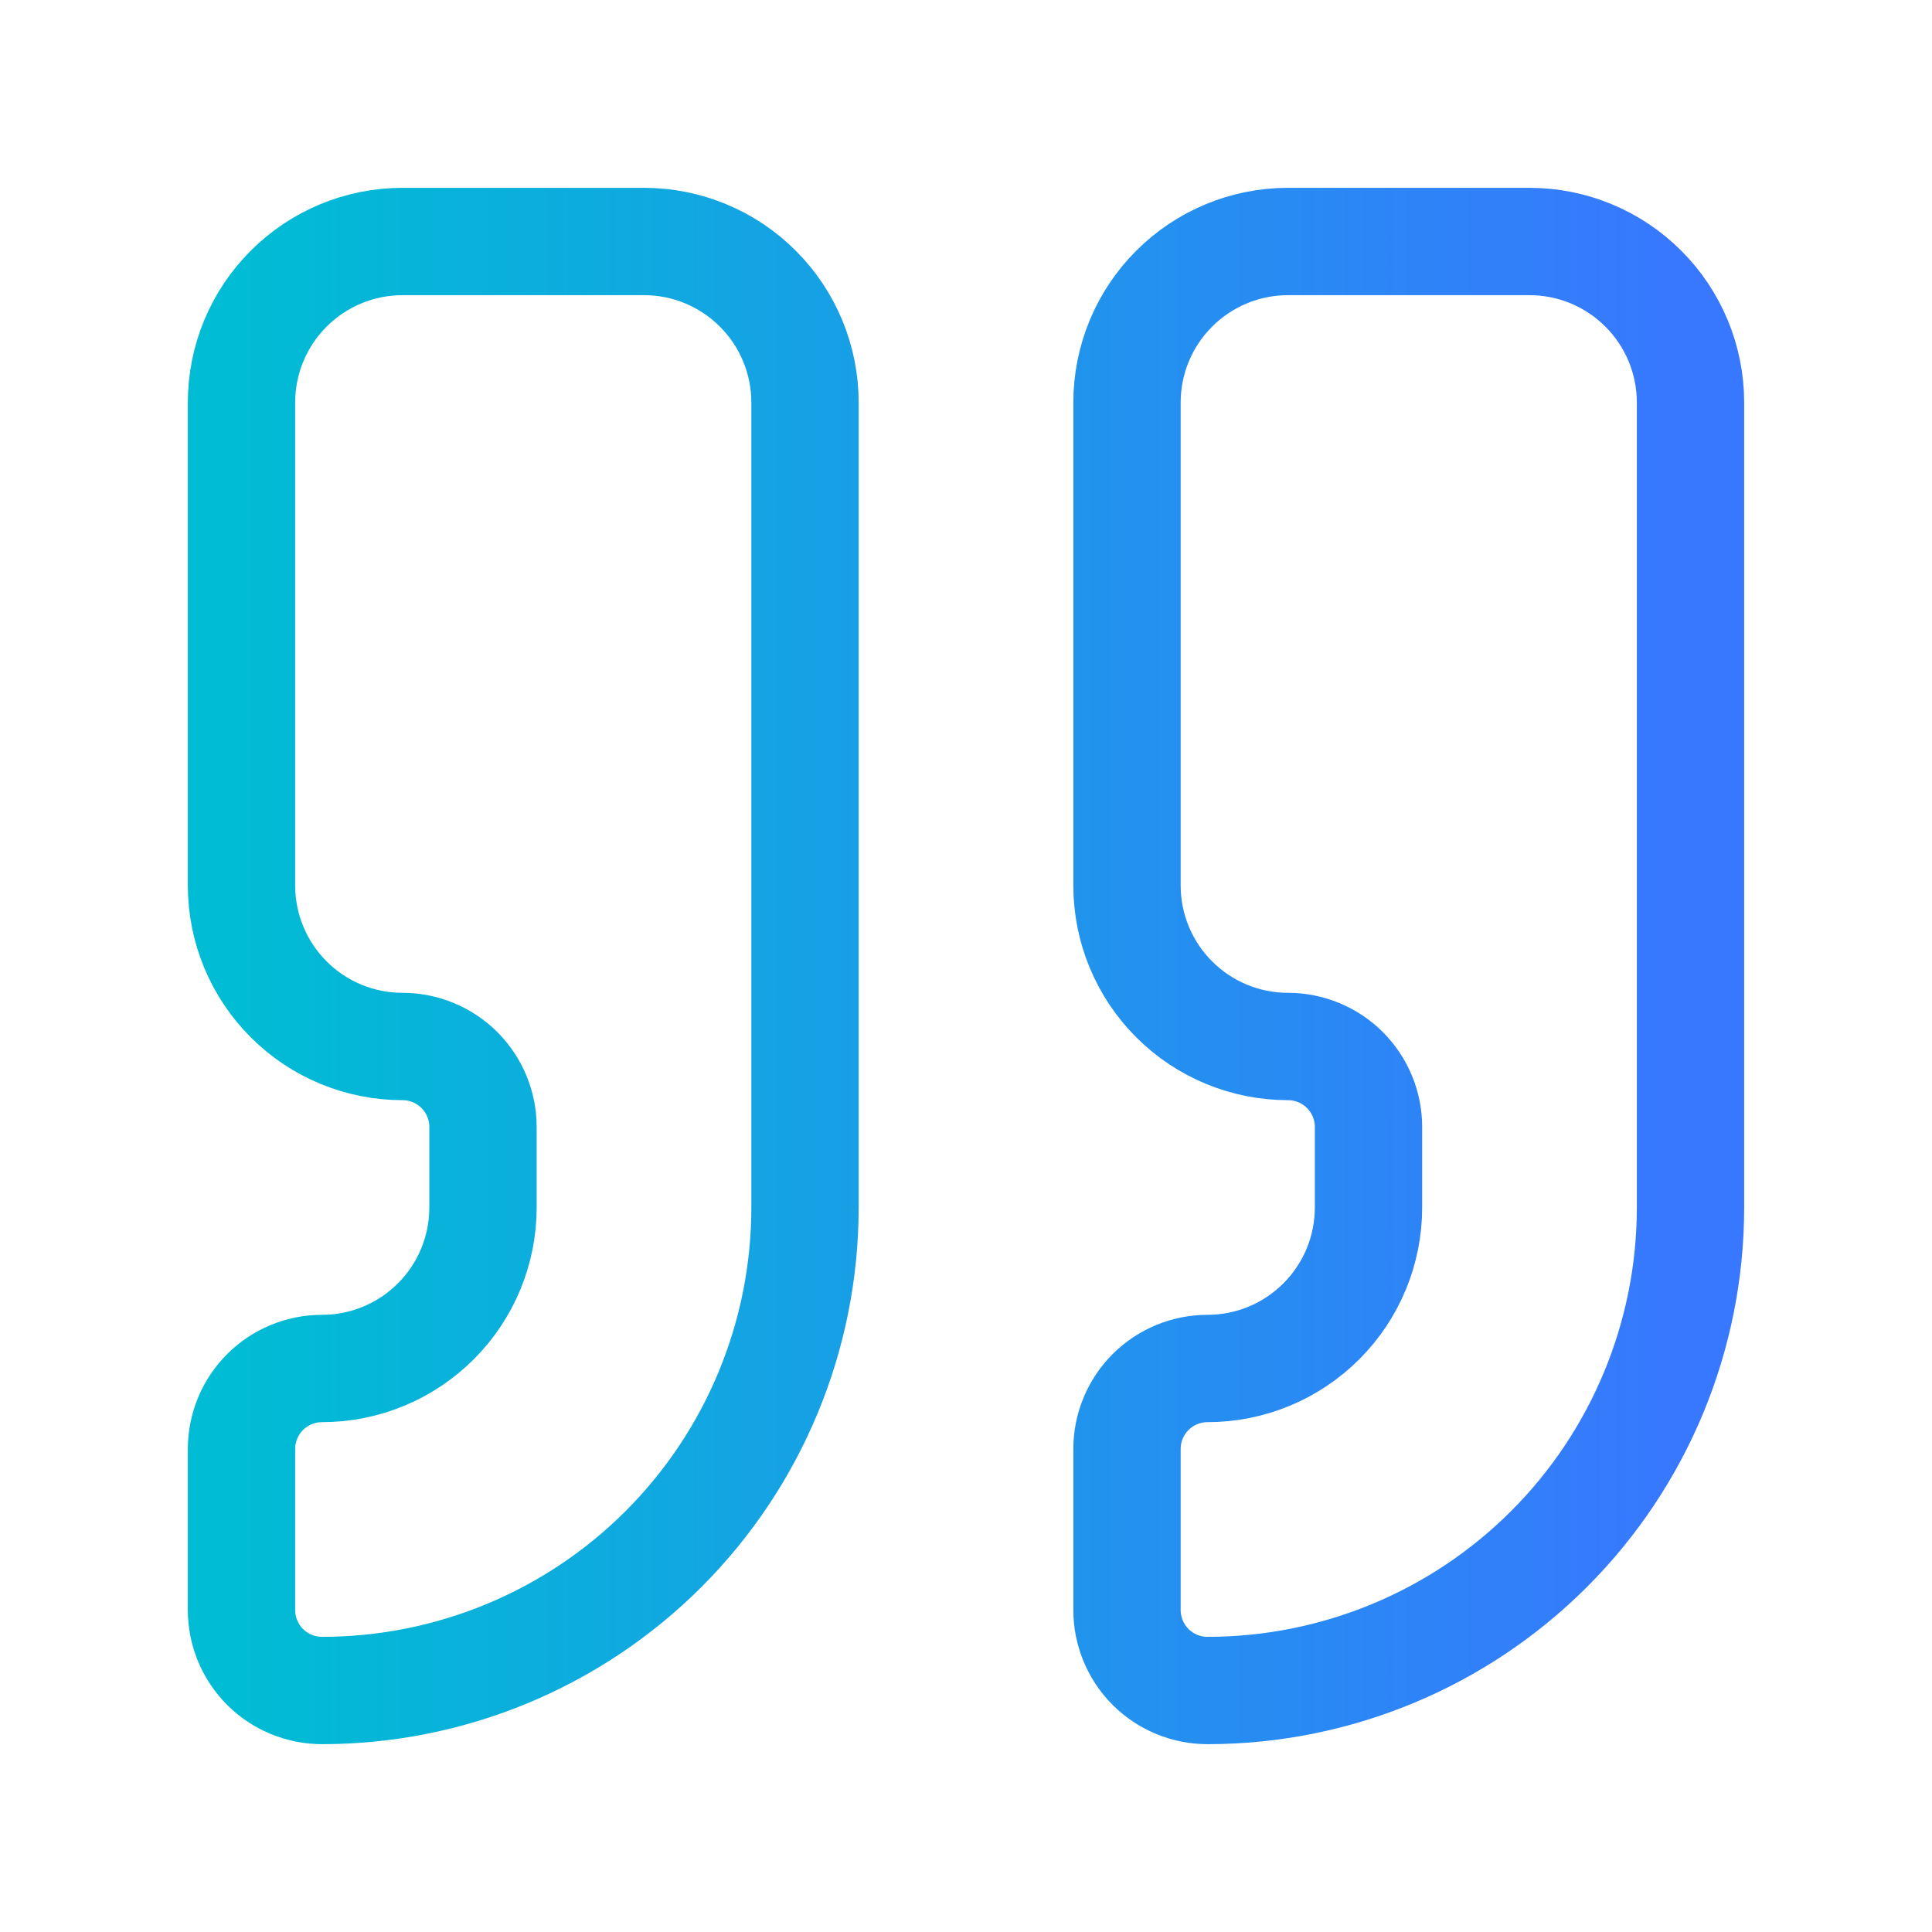
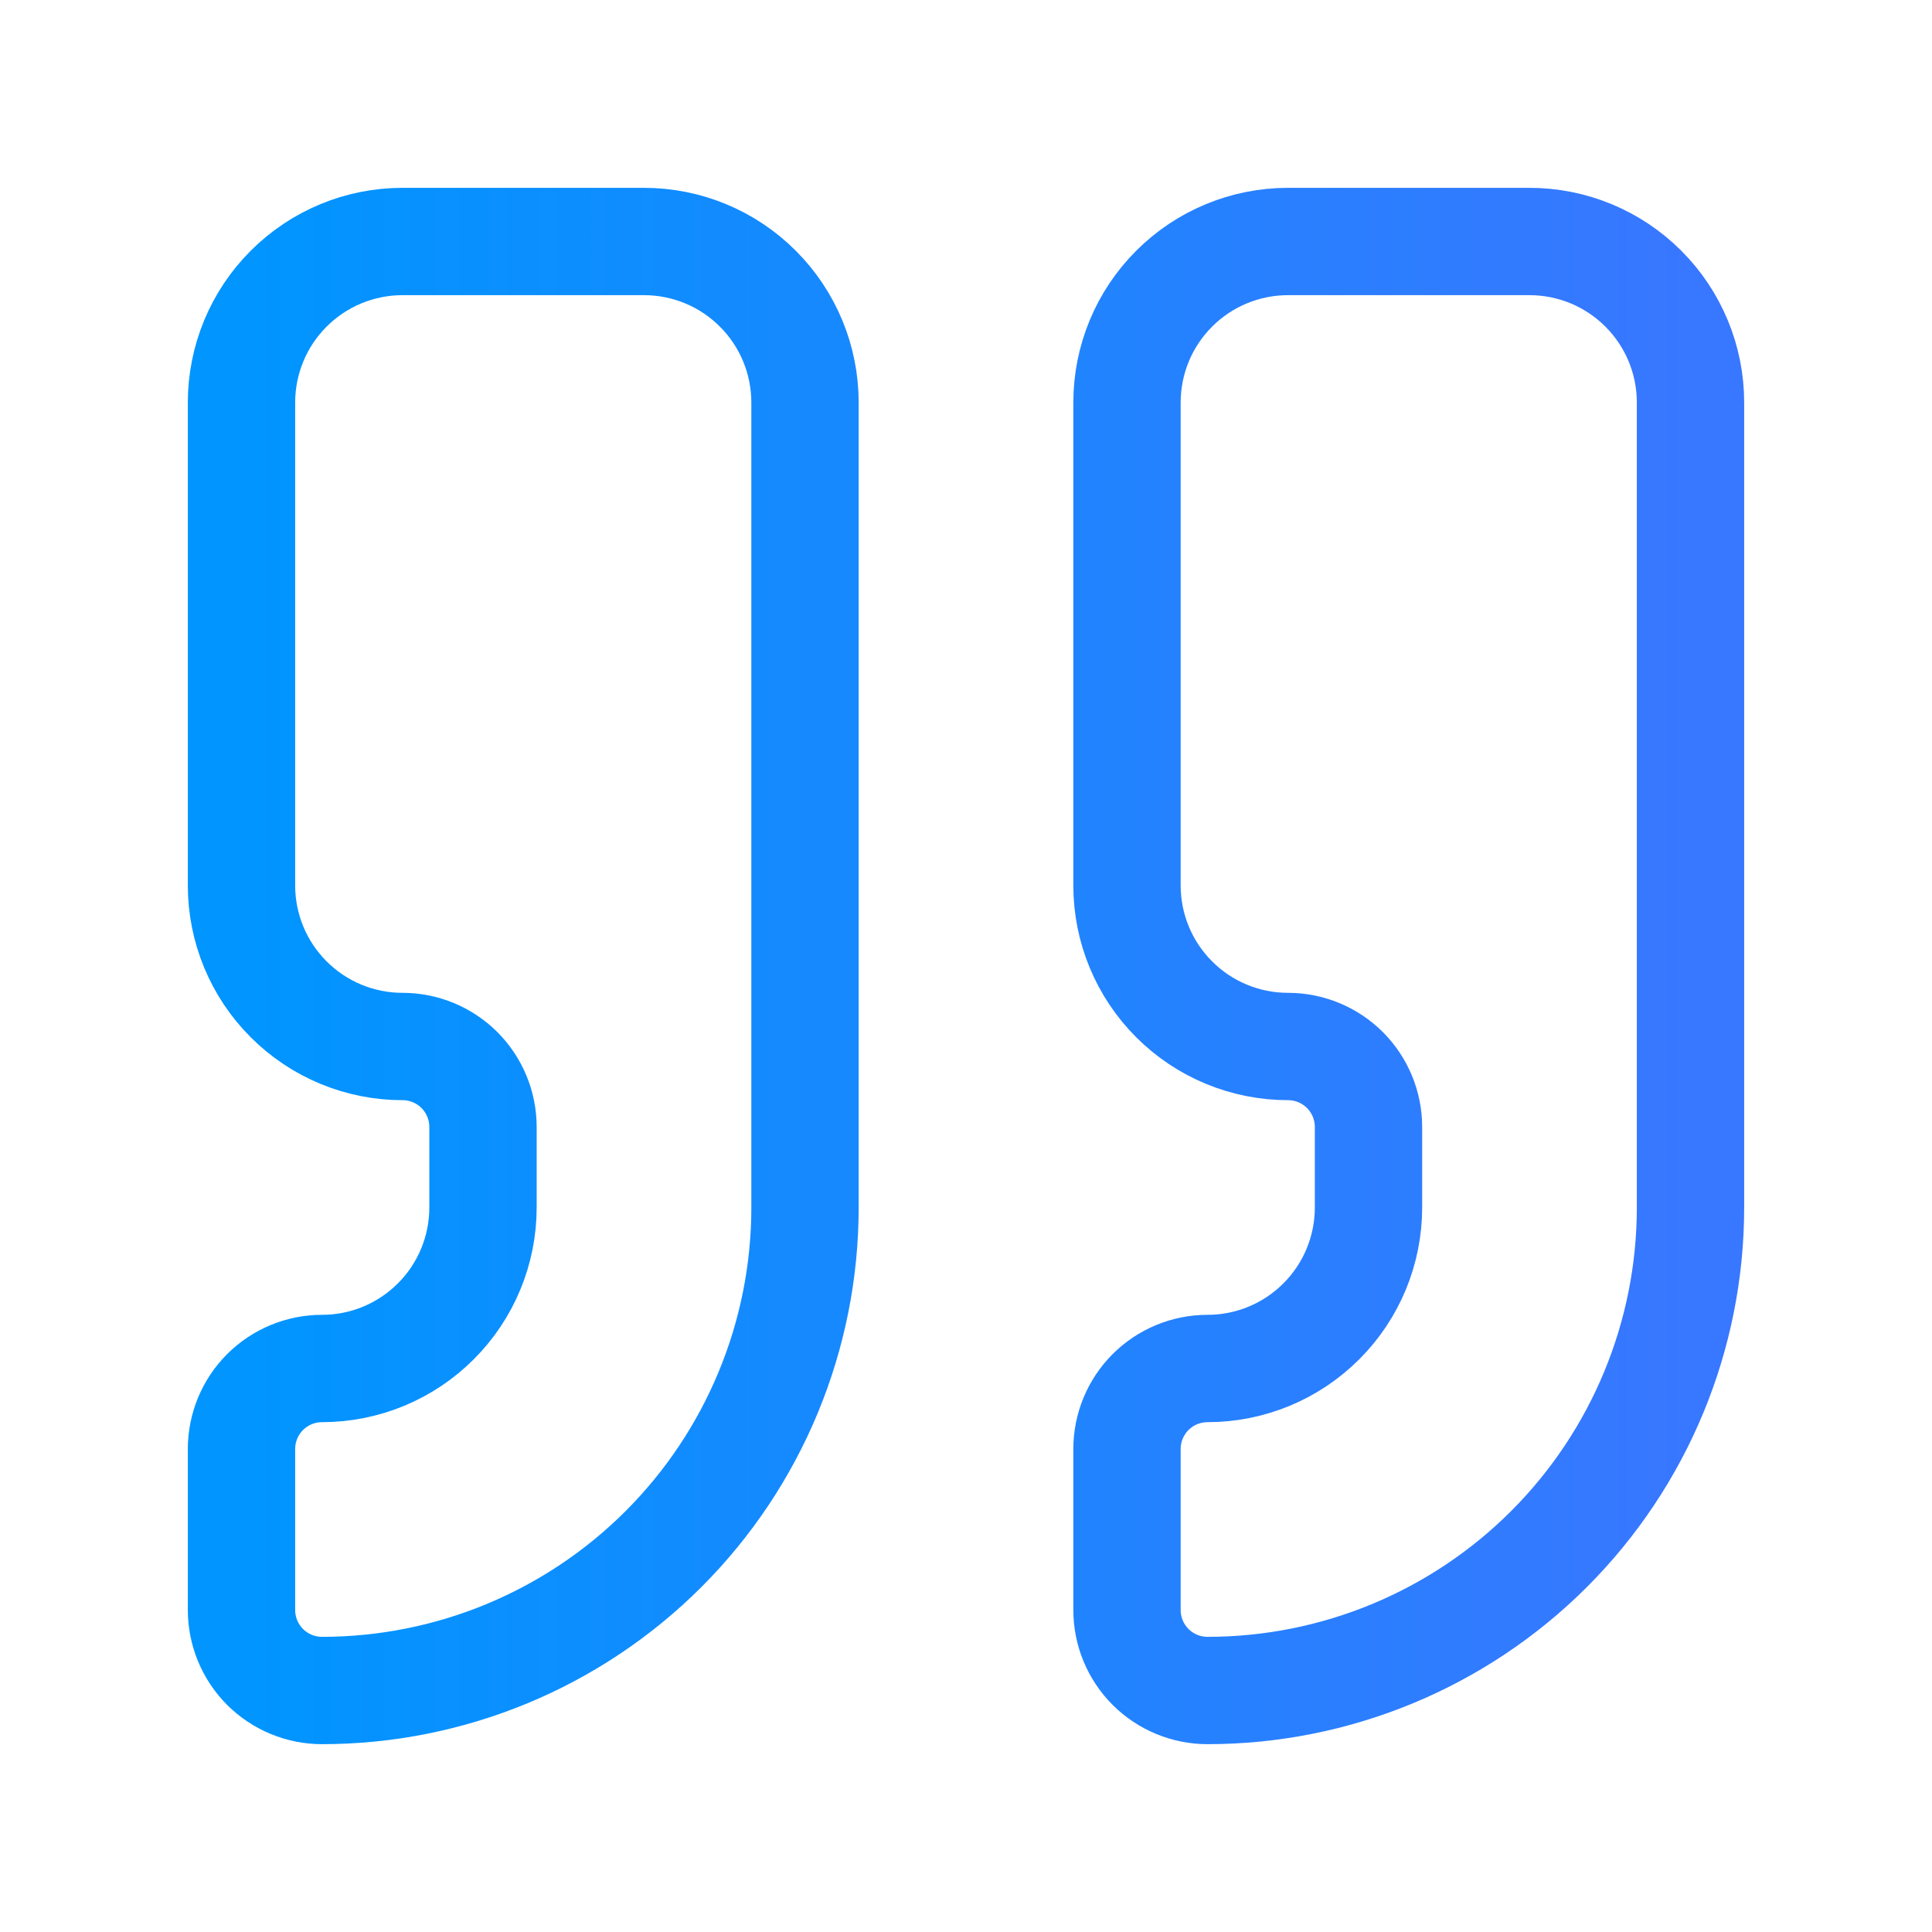
<svg xmlns="http://www.w3.org/2000/svg" preserveAspectRatio="none" overflow="visible" style="display: block;" width="36" height="36" viewBox="0 0 36 36" fill="none">
  <g id="quote">
    <g id="Vector">
      <path d="M21.879 5.379C22.441 4.816 23.204 4.5 24 4.5H28.5C29.296 4.5 30.059 4.816 30.621 5.379C31.184 5.941 31.5 6.704 31.5 7.5V22.5C31.5 24.887 30.552 27.176 28.864 28.864C27.176 30.552 24.887 31.5 22.5 31.5C22.102 31.5 21.721 31.342 21.439 31.061C21.158 30.779 21 30.398 21 30V27C21 26.602 21.158 26.221 21.439 25.939C21.721 25.658 22.102 25.5 22.5 25.5C23.296 25.5 24.059 25.184 24.621 24.621C25.184 24.059 25.5 23.296 25.5 22.5V21C25.5 20.602 25.342 20.221 25.061 19.939C24.779 19.658 24.398 19.5 24 19.5C23.204 19.5 22.441 19.184 21.879 18.621C21.316 18.059 21 17.296 21 16.5V7.5C21 6.704 21.316 5.941 21.879 5.379Z" stroke="url(#paint0_linear_0_13)" stroke-width="2" stroke-linecap="round" />
      <path d="M5.379 5.379C5.941 4.816 6.704 4.5 7.5 4.5H12C12.796 4.5 13.559 4.816 14.121 5.379C14.684 5.941 15 6.704 15 7.5V22.5C15 24.887 14.052 27.176 12.364 28.864C10.676 30.552 8.387 31.5 6 31.5C5.602 31.5 5.221 31.342 4.939 31.061C4.658 30.779 4.5 30.398 4.5 30V27C4.5 26.602 4.658 26.221 4.939 25.939C5.221 25.658 5.602 25.5 6 25.5C6.796 25.5 7.559 25.184 8.121 24.621C8.684 24.059 9 23.296 9 22.5V21C9 20.602 8.842 20.221 8.561 19.939C8.279 19.658 7.898 19.5 7.5 19.5C6.704 19.5 5.941 19.184 5.379 18.621C4.816 18.059 4.5 17.296 4.5 16.5V7.5C4.5 6.704 4.816 5.941 5.379 5.379Z" stroke="url(#paint1_linear_0_13)" stroke-width="2" stroke-linecap="round" />
    </g>
  </g>
  <defs>
    <linearGradient id="paint0_linear_0_13" x1="4.5" y1="18" x2="31.5" y2="18" gradientUnits="userSpaceOnUse">
-       <stop stop-color="#00BCD4" />
+       <stop stop-color="#0095FF" />
      <stop offset="1" stop-color="#3877FF" />
    </linearGradient>
    <linearGradient id="paint1_linear_0_13" x1="4.5" y1="18" x2="31.5" y2="18" gradientUnits="userSpaceOnUse">
-       <stop stop-color="#00BCD4" />
+       <stop stop-color="#0095FF" />
      <stop offset="1" stop-color="#3877FF" />
    </linearGradient>
  </defs>
</svg>
